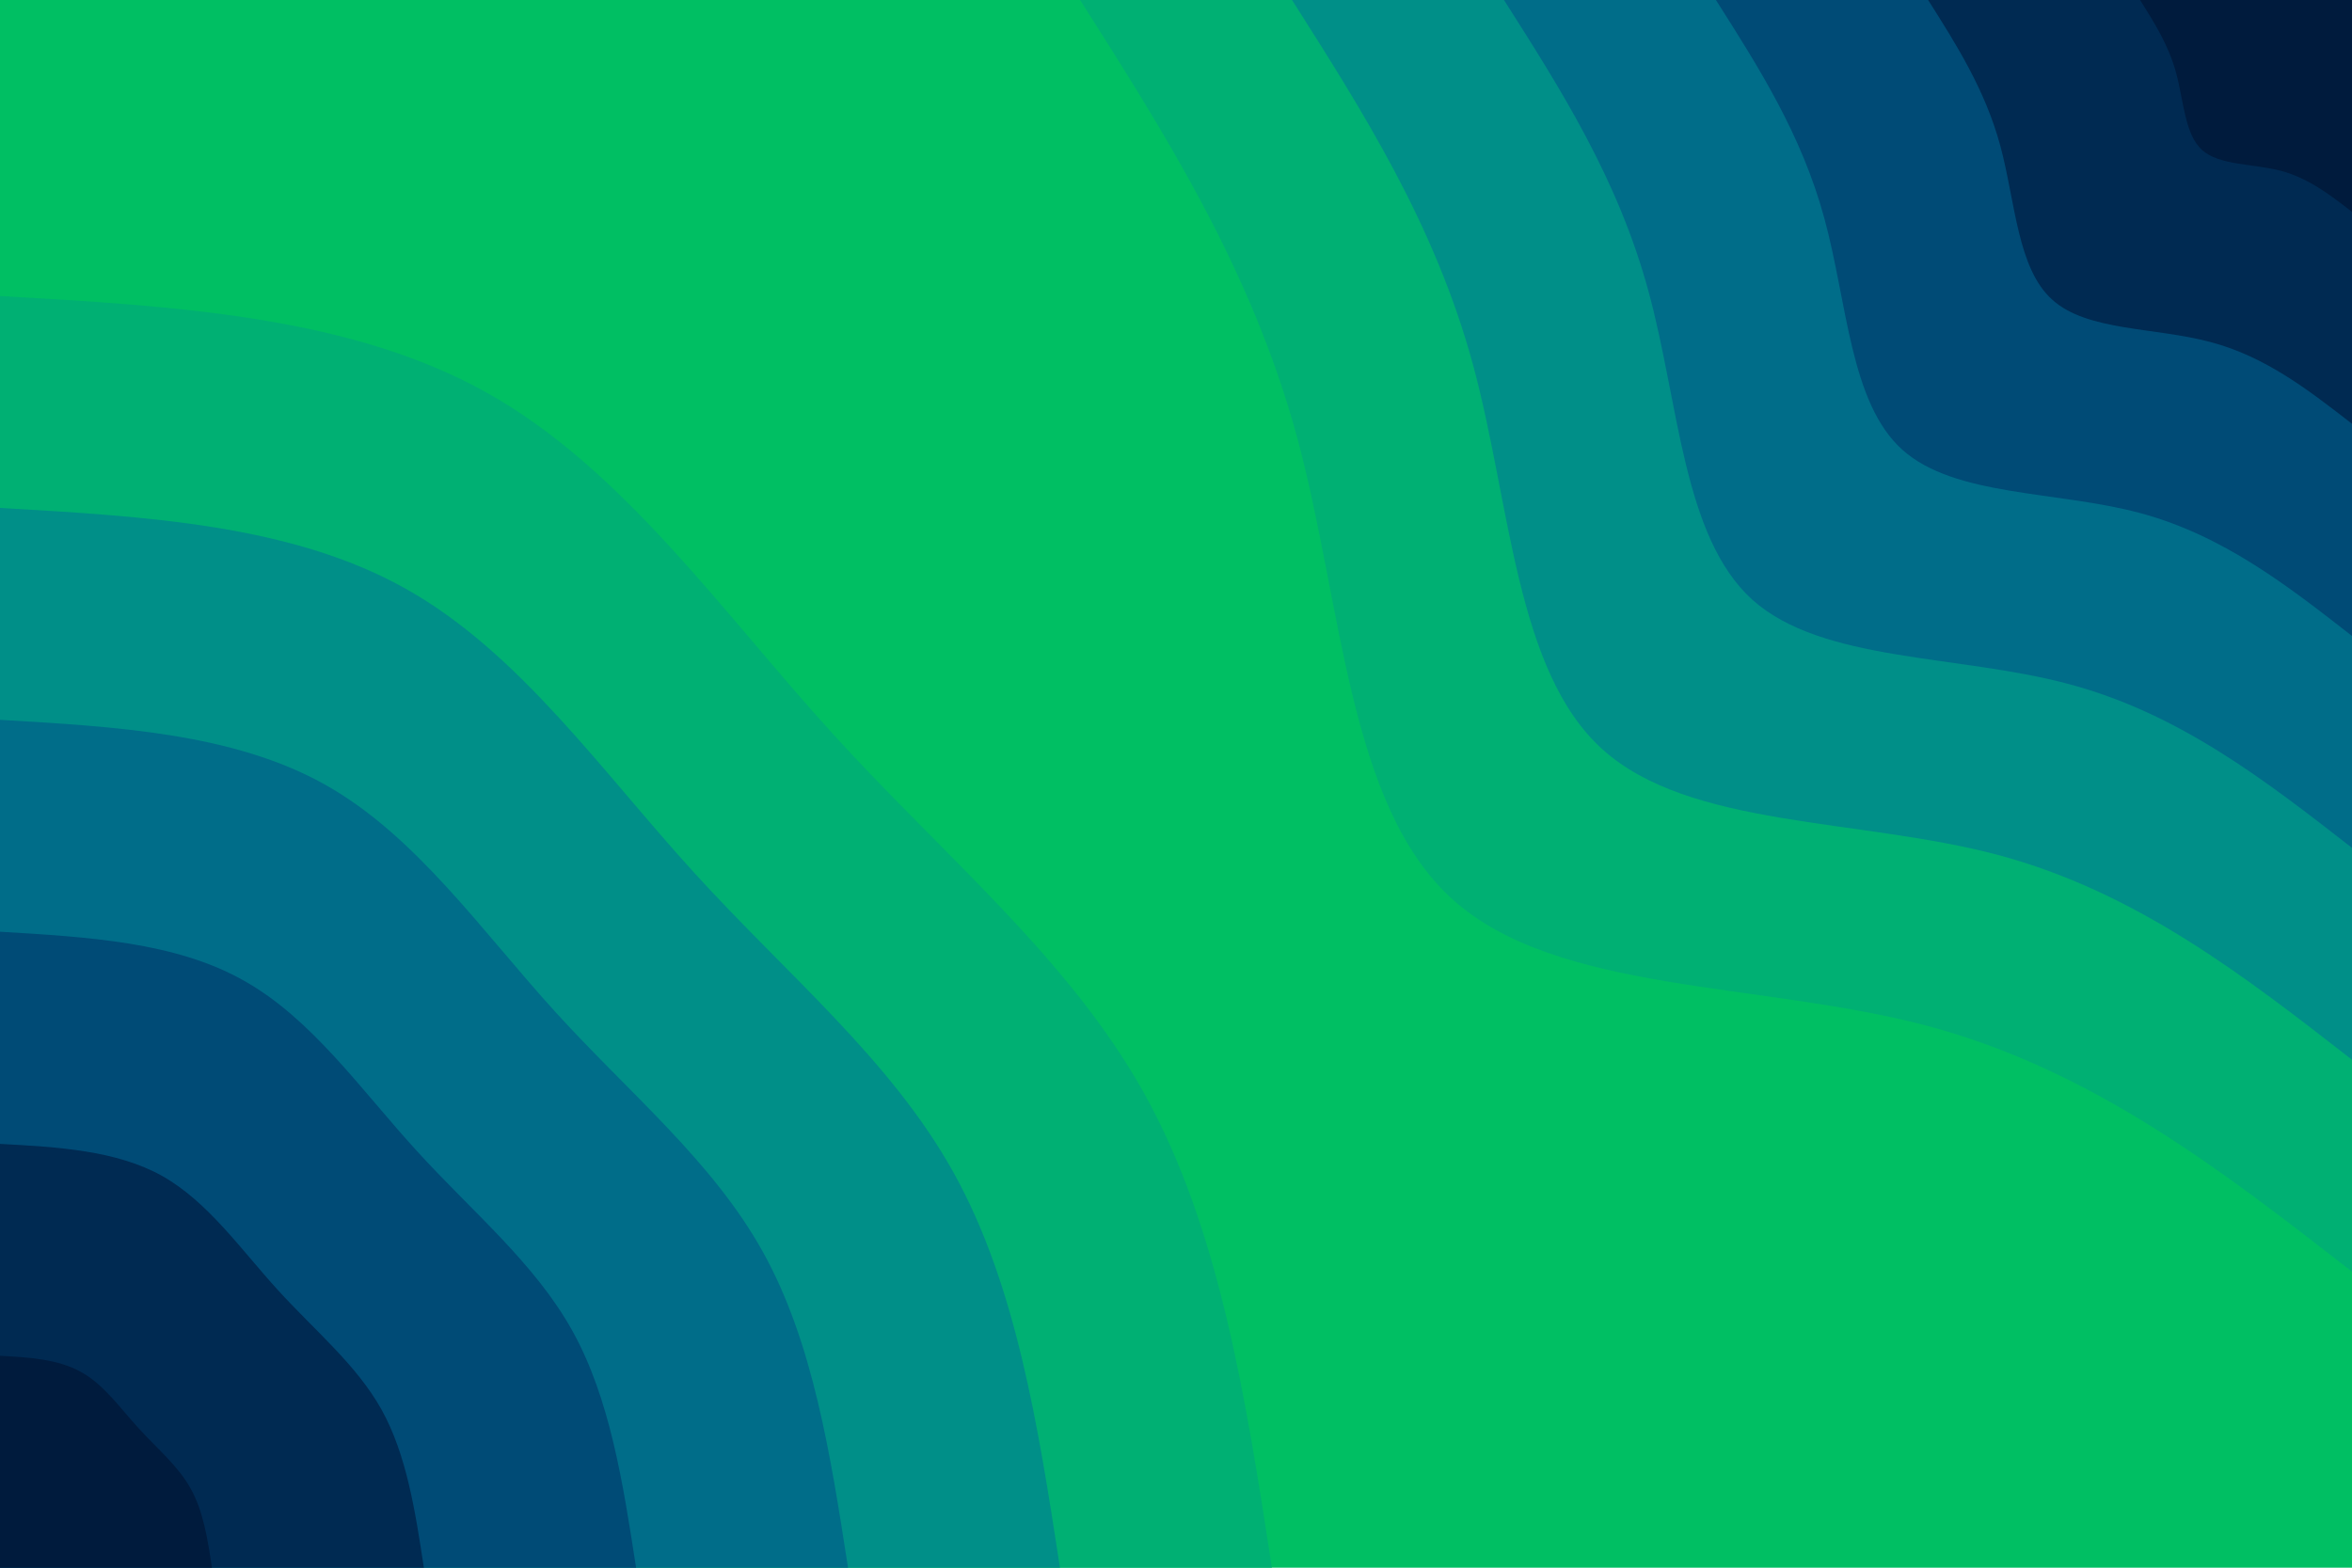
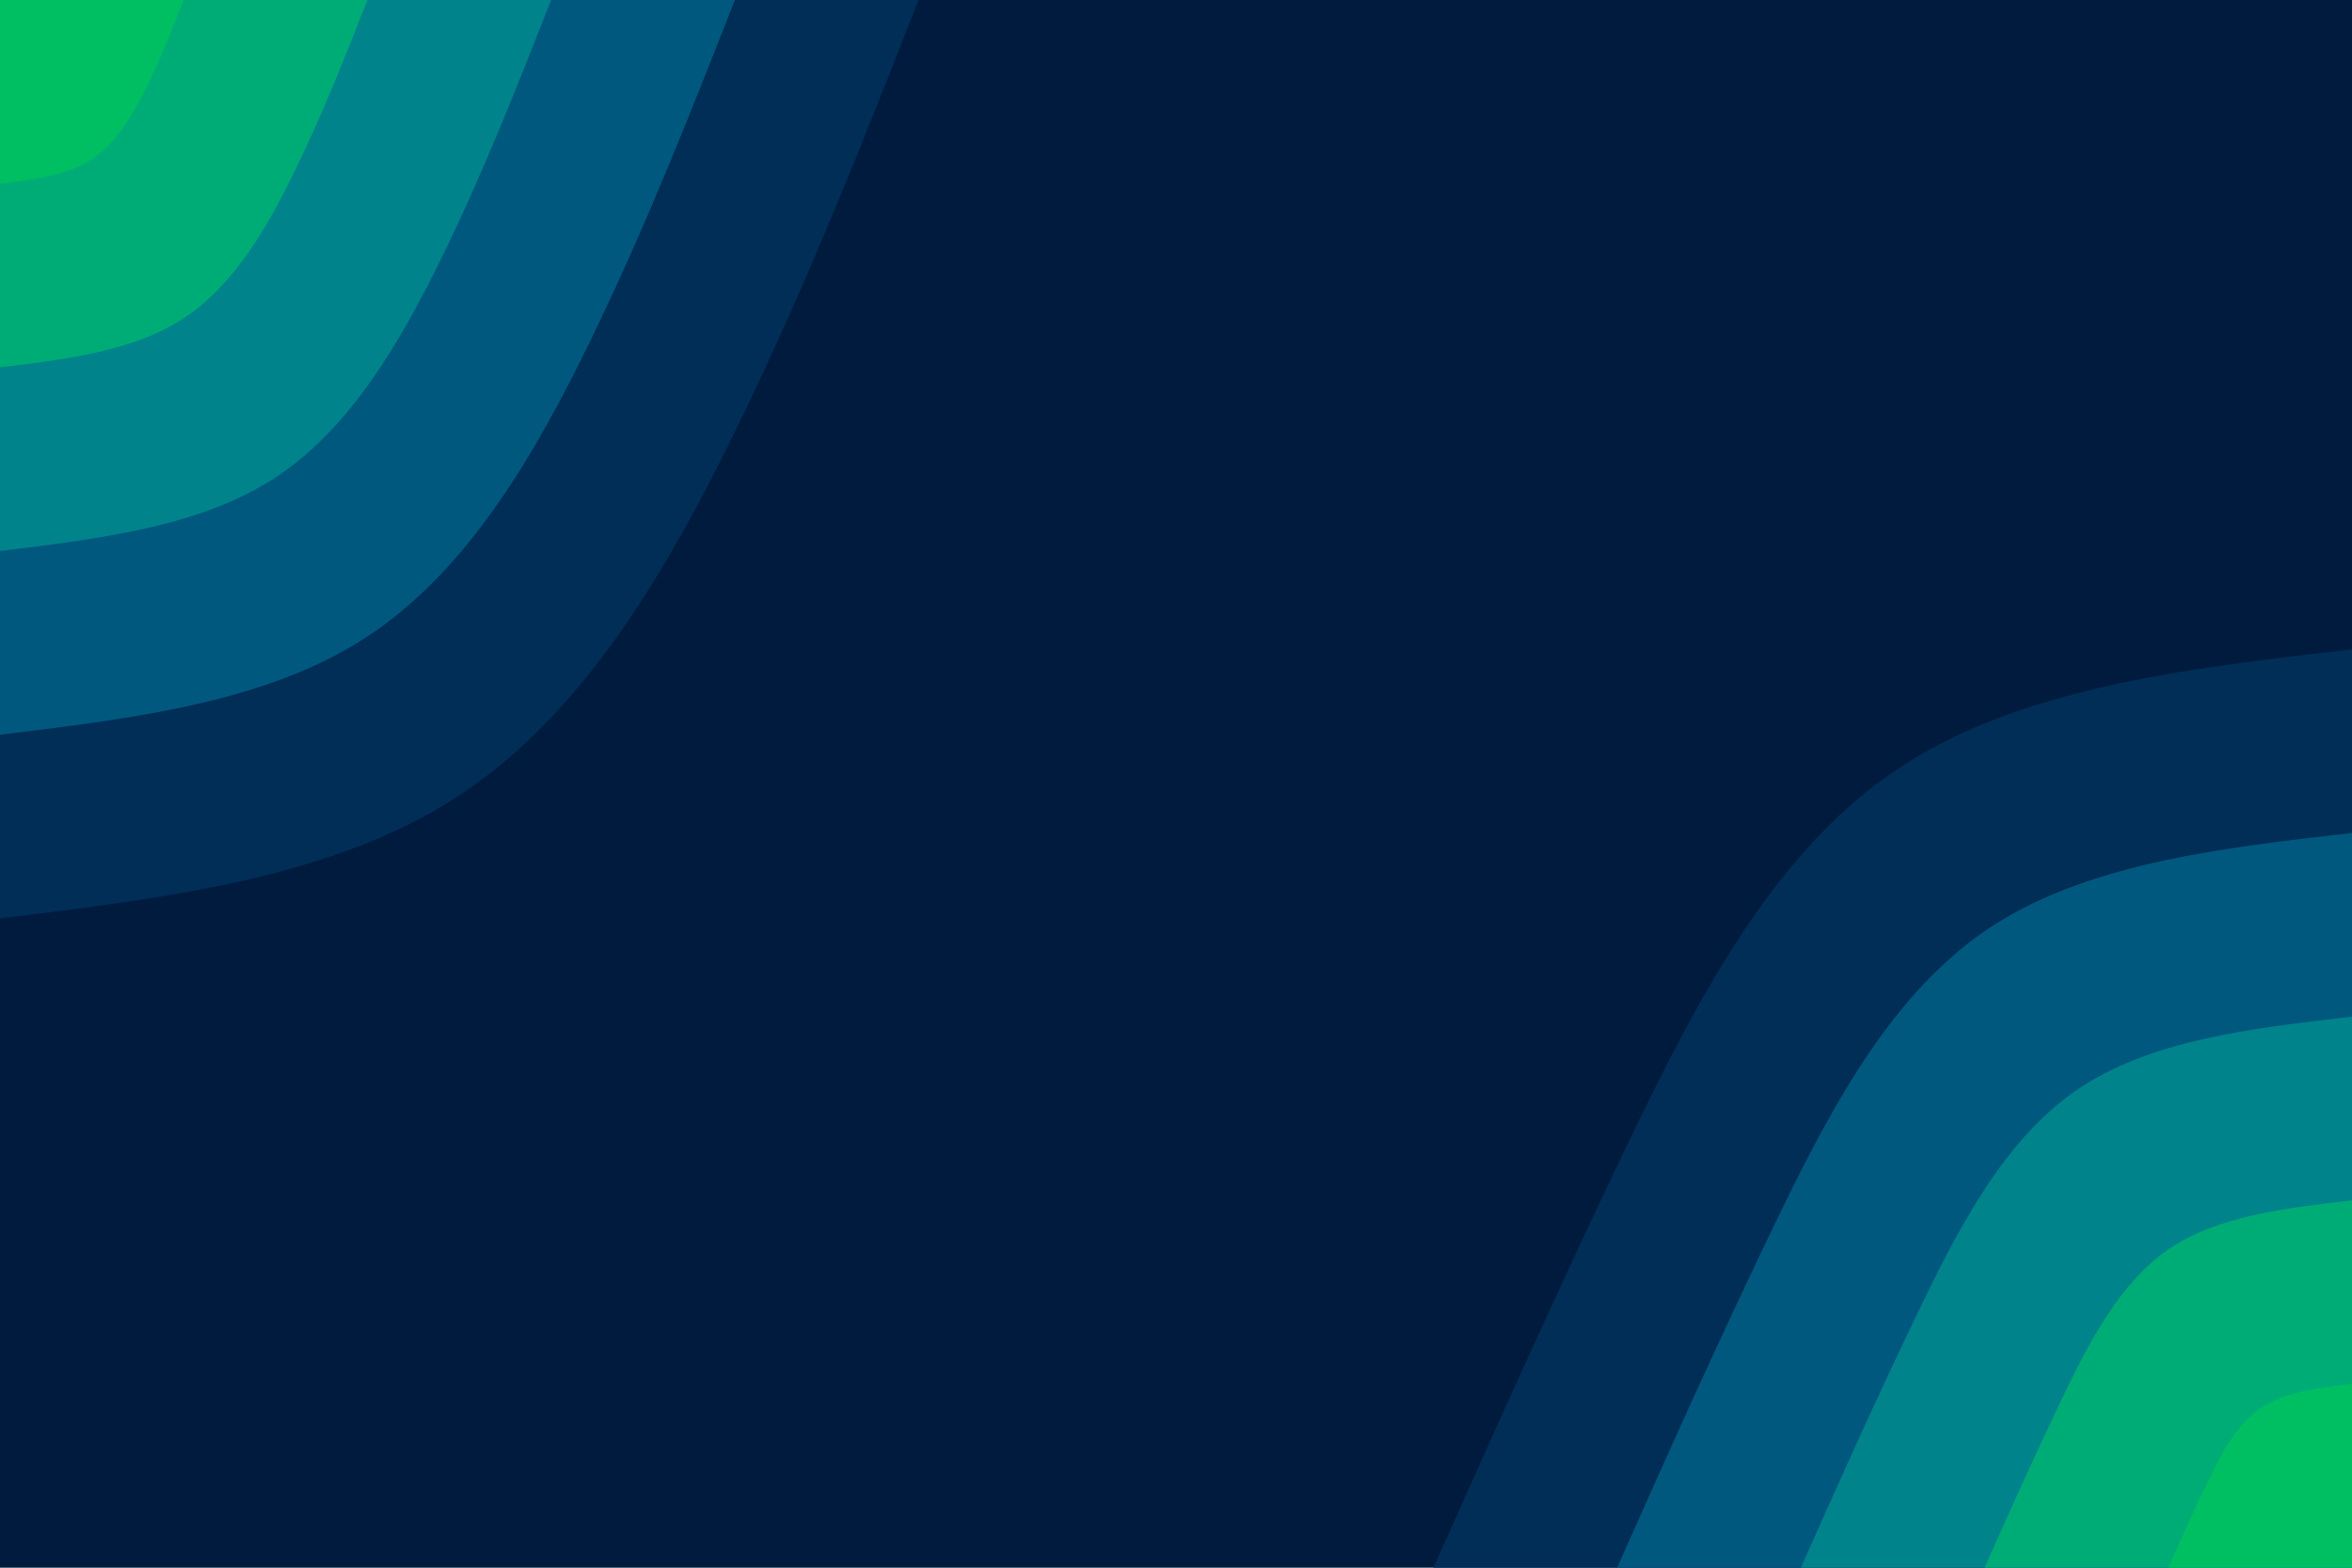
<svg xmlns="http://www.w3.org/2000/svg" id="visual" viewBox="0 0 900 600" width="900" height="600" version="1.1">
-   <rect x="0" y="0" width="900" height="600" fill="#00bf63" />
+   <rect x="0" y="0" width="900" height="600" fill="#001b3d" />
  <defs>
-     <linearGradient id="grad1_0" x1="33.3%" y1="0%" x2="100%" y2="100%">
-       <stop offset="20%" stop-color="#001b3d" stop-opacity="1" />
-       <stop offset="80%" stop-color="#001b3d" stop-opacity="1" />
-     </linearGradient>
-   </defs>
-   <defs>
-     <linearGradient id="grad1_1" x1="33.3%" y1="0%" x2="100%" y2="100%">
-       <stop offset="20%" stop-color="#001b3d" stop-opacity="1" />
-       <stop offset="80%" stop-color="#003a65" stop-opacity="1" />
-     </linearGradient>
-   </defs>
-   <defs>
-     <linearGradient id="grad1_2" x1="33.3%" y1="0%" x2="100%" y2="100%">
-       <stop offset="20%" stop-color="#005c82" stop-opacity="1" />
-       <stop offset="80%" stop-color="#003a65" stop-opacity="1" />
-     </linearGradient>
-   </defs>
-   <defs>
-     <linearGradient id="grad1_3" x1="33.3%" y1="0%" x2="100%" y2="100%">
-       <stop offset="20%" stop-color="#005c82" stop-opacity="1" />
-       <stop offset="80%" stop-color="#007e8b" stop-opacity="1" />
-     </linearGradient>
-   </defs>
-   <defs>
-     <linearGradient id="grad1_4" x1="33.3%" y1="0%" x2="100%" y2="100%">
-       <stop offset="20%" stop-color="#00a07f" stop-opacity="1" />
-       <stop offset="80%" stop-color="#007e8b" stop-opacity="1" />
-     </linearGradient>
-   </defs>
-   <defs>
-     <linearGradient id="grad1_5" x1="33.3%" y1="0%" x2="100%" y2="100%">
-       <stop offset="20%" stop-color="#00a07f" stop-opacity="1" />
+     <linearGradient id="grad1_0" x1="33.3%" y1="100%" x2="100%" y2="0%">
+       <stop offset="20%" stop-color="#00bf63" stop-opacity="1" />
      <stop offset="80%" stop-color="#00bf63" stop-opacity="1" />
    </linearGradient>
  </defs>
  <defs>
-     <linearGradient id="grad2_0" x1="0%" y1="0%" x2="66.7%" y2="100%">
+     <linearGradient id="grad1_1" x1="33.3%" y1="100%" x2="100%" y2="0%">
+       <stop offset="20%" stop-color="#00bf63" stop-opacity="1" />
+       <stop offset="80%" stop-color="#009884" stop-opacity="1" />
+     </linearGradient>
+   </defs>
+   <defs>
+     <linearGradient id="grad1_2" x1="33.3%" y1="100%" x2="100%" y2="0%">
+       <stop offset="20%" stop-color="#006d89" stop-opacity="1" />
+       <stop offset="80%" stop-color="#009884" stop-opacity="1" />
+     </linearGradient>
+   </defs>
+   <defs>
+     <linearGradient id="grad1_3" x1="33.3%" y1="100%" x2="100%" y2="0%">
+       <stop offset="20%" stop-color="#006d89" stop-opacity="1" />
+       <stop offset="80%" stop-color="#00426e" stop-opacity="1" />
+     </linearGradient>
+   </defs>
+   <defs>
+     <linearGradient id="grad1_4" x1="33.3%" y1="100%" x2="100%" y2="0%">
      <stop offset="20%" stop-color="#001b3d" stop-opacity="1" />
+       <stop offset="80%" stop-color="#00426e" stop-opacity="1" />
+     </linearGradient>
+   </defs>
+   <defs>
+     <linearGradient id="grad2_0" x1="0%" y1="100%" x2="66.7%" y2="0%">
+       <stop offset="20%" stop-color="#00bf63" stop-opacity="1" />
+       <stop offset="80%" stop-color="#00bf63" stop-opacity="1" />
+     </linearGradient>
+   </defs>
+   <defs>
+     <linearGradient id="grad2_1" x1="0%" y1="100%" x2="66.7%" y2="0%">
+       <stop offset="20%" stop-color="#009884" stop-opacity="1" />
+       <stop offset="80%" stop-color="#00bf63" stop-opacity="1" />
+     </linearGradient>
+   </defs>
+   <defs>
+     <linearGradient id="grad2_2" x1="0%" y1="100%" x2="66.7%" y2="0%">
+       <stop offset="20%" stop-color="#009884" stop-opacity="1" />
+       <stop offset="80%" stop-color="#006d89" stop-opacity="1" />
+     </linearGradient>
+   </defs>
+   <defs>
+     <linearGradient id="grad2_3" x1="0%" y1="100%" x2="66.7%" y2="0%">
+       <stop offset="20%" stop-color="#00426e" stop-opacity="1" />
+       <stop offset="80%" stop-color="#006d89" stop-opacity="1" />
+     </linearGradient>
+   </defs>
+   <defs>
+     <linearGradient id="grad2_4" x1="0%" y1="100%" x2="66.7%" y2="0%">
+       <stop offset="20%" stop-color="#00426e" stop-opacity="1" />
      <stop offset="80%" stop-color="#001b3d" stop-opacity="1" />
    </linearGradient>
  </defs>
-   <defs>
-     <linearGradient id="grad2_1" x1="0%" y1="0%" x2="66.7%" y2="100%">
-       <stop offset="20%" stop-color="#003a65" stop-opacity="1" />
-       <stop offset="80%" stop-color="#001b3d" stop-opacity="1" />
-     </linearGradient>
-   </defs>
-   <defs>
-     <linearGradient id="grad2_2" x1="0%" y1="0%" x2="66.7%" y2="100%">
-       <stop offset="20%" stop-color="#003a65" stop-opacity="1" />
-       <stop offset="80%" stop-color="#005c82" stop-opacity="1" />
-     </linearGradient>
-   </defs>
-   <defs>
-     <linearGradient id="grad2_3" x1="0%" y1="0%" x2="66.7%" y2="100%">
-       <stop offset="20%" stop-color="#007e8b" stop-opacity="1" />
-       <stop offset="80%" stop-color="#005c82" stop-opacity="1" />
-     </linearGradient>
-   </defs>
-   <defs>
-     <linearGradient id="grad2_4" x1="0%" y1="0%" x2="66.7%" y2="100%">
-       <stop offset="20%" stop-color="#007e8b" stop-opacity="1" />
-       <stop offset="80%" stop-color="#00a07f" stop-opacity="1" />
-     </linearGradient>
-   </defs>
-   <defs>
-     <linearGradient id="grad2_5" x1="0%" y1="0%" x2="66.7%" y2="100%">
-       <stop offset="20%" stop-color="#00bf63" stop-opacity="1" />
-       <stop offset="80%" stop-color="#00a07f" stop-opacity="1" />
-     </linearGradient>
-   </defs>
-   <g transform="translate(900, 0)">
-     <path d="M0 486.7C-49.5 448.2 -99 409.6 -162.6 392.6C-226.3 375.7 -304.2 380.3 -344.2 344.2C-384.2 308.1 -386.3 231.4 -403.7 167.2C-421.2 103.1 -454 51.5 -486.7 0L0 0Z" fill="#00b073" />
-     <path d="M0 405.6C-41.2 373.5 -82.5 341.4 -135.5 327.2C-188.6 313.1 -253.5 316.9 -286.8 286.8C-320.1 256.8 -321.9 192.8 -336.4 139.4C-351 85.9 -378.3 43 -405.6 0L0 0Z" fill="#008f88" />
-     <path d="M0 324.5C-33 298.8 -66 273.1 -108.4 261.8C-150.9 250.4 -202.8 253.5 -229.5 229.5C-256.1 205.4 -257.5 154.2 -269.2 111.5C-280.8 68.7 -302.6 34.4 -324.5 0L0 0Z" fill="#006d89" />
-     <path d="M0 243.4C-24.7 224.1 -49.5 204.8 -81.3 196.3C-113.2 187.8 -152.1 190.1 -172.1 172.1C-192.1 154.1 -193.1 115.7 -201.9 83.6C-210.6 51.5 -227 25.8 -243.4 0L0 0Z" fill="#004b76" />
-     <path d="M0 162.2C-16.5 149.4 -33 136.5 -54.2 130.9C-75.4 125.2 -101.4 126.8 -114.7 114.7C-128.1 102.7 -128.8 77.1 -134.6 55.7C-140.4 34.4 -151.3 17.2 -162.2 0L0 0Z" fill="#002a52" />
-     <path d="M0 81.1C-8.2 74.7 -16.5 68.3 -27.1 65.4C-37.7 62.6 -50.7 63.4 -57.4 57.4C-64 51.4 -64.4 38.6 -67.3 27.9C-70.2 17.2 -75.7 8.6 -81.1 0L0 0Z" fill="#001b3d" />
+   <g transform="translate(900, 600)">
+     <path d="M-351.5 0C-327.9 -52.8 -304.3 -105.6 -278 -160.5C-251.6 -215.4 -222.6 -272.3 -175.8 -304.4C-129 -336.6 -64.5 -344.1 0 -351.5L0 0Z" fill="#002e57" />
+     <path d="M-281.2 0C-262.4 -42.3 -243.5 -84.5 -222.4 -128.4C-201.3 -172.3 -178 -217.8 -140.6 -243.6C-103.2 -269.3 -51.6 -275.3 0 -281.2L0 0Z" fill="#00587f" />
+     <path d="M-210.9 0C-196.8 -31.7 -182.6 -63.4 -166.8 -96.3C-151 -129.2 -133.5 -163.4 -105.5 -182.7C-77.4 -202 -38.7 -206.4 0 -210.9L0 0Z" fill="#00838b" />
+     <path d="M-140.6 0C-131.2 -21.1 -121.7 -42.3 -111.2 -64.2C-100.7 -86.1 -89 -108.9 -70.3 -121.8C-51.6 -134.6 -25.8 -137.6 0 -140.6L0 0Z" fill="#00ac76" />
+     <path d="M-70.3 0C-65.6 -10.6 -60.9 -21.1 -55.6 -32.1C-50.3 -43.1 -44.5 -54.5 -35.2 -60.9C-25.8 -67.3 -12.9 -68.8 0 -70.3L0 0Z" fill="#00bf63" />
  </g>
-   <g transform="translate(0, 600)">
-     <path d="M0 -486.7C67 -482.9 133.9 -479 186.3 -449.7C238.6 -420.4 276.3 -365.7 318.9 -318.9C361.5 -272.1 409.1 -233.2 437.9 -181.4C466.7 -129.6 476.7 -64.8 486.7 0L0 0Z" fill="#00b073" />
-     <path d="M0 -405.6C55.8 -402.4 111.6 -399.2 155.2 -374.7C198.8 -350.3 230.2 -304.8 265.8 -265.8C301.3 -226.8 340.9 -194.4 364.9 -151.2C388.9 -108 397.3 -54 405.6 0L0 0Z" fill="#008f88" />
-     <path d="M0 -324.5C44.6 -321.9 89.3 -319.3 124.2 -299.8C159.1 -280.3 184.2 -243.8 212.6 -212.6C241 -181.4 272.7 -155.5 291.9 -120.9C311.1 -86.4 317.8 -43.2 324.5 0L0 0Z" fill="#006d89" />
-     <path d="M0 -243.4C33.5 -241.4 67 -239.5 93.1 -224.8C119.3 -210.2 138.1 -182.9 159.5 -159.5C180.8 -136.1 204.6 -116.6 219 -90.7C233.4 -64.8 238.4 -32.4 243.4 0L0 0Z" fill="#004b76" />
-     <path d="M0 -162.2C22.3 -161 44.6 -159.7 62.1 -149.9C79.5 -140.1 92.1 -121.9 106.3 -106.3C120.5 -90.7 136.4 -77.7 146 -60.5C155.6 -43.2 158.9 -21.6 162.2 0L0 0Z" fill="#002a52" />
-     <path d="M0 -81.1C11.2 -80.5 22.3 -79.8 31 -74.9C39.8 -70.1 46 -61 53.2 -53.2C60.3 -45.4 68.2 -38.9 73 -30.2C77.8 -21.6 79.5 -10.8 81.1 0L0 0Z" fill="#001b3d" />
+   <g transform="translate(0, 0)">
+     <path d="M351.5 0C330.2 54.2 309 108.3 282.3 163C255.7 217.7 223.7 272.9 175.8 304.4C127.8 336 63.9 343.7 0 351.5L0 0Z" fill="#002e57" />
+     <path d="M281.2 0C264.2 43.3 247.2 86.6 225.9 130.4C204.6 174.2 179 218.3 140.6 243.6C102.3 268.8 51.1 275 0 281.2L0 0Z" fill="#00587f" />
+     <path d="M210.9 0C198.1 32.5 185.4 65 169.4 97.8C153.4 130.6 134.2 163.8 105.5 182.7C76.7 201.6 38.3 206.2 0 210.9L0 0Z" fill="#00838b" />
+     <path d="M140.6 0C132.1 21.7 123.6 43.3 112.9 65.2C102.3 87.1 89.5 109.2 70.3 121.8C51.1 134.4 25.6 137.5 0 140.6L0 0Z" fill="#00ac76" />
+     <path d="M70.3 0C66 10.8 61.8 21.7 56.5 32.6C51.1 43.5 44.7 54.6 35.2 60.9C25.6 67.2 12.8 68.7 0 70.3L0 0Z" fill="#00bf63" />
  </g>
</svg>
